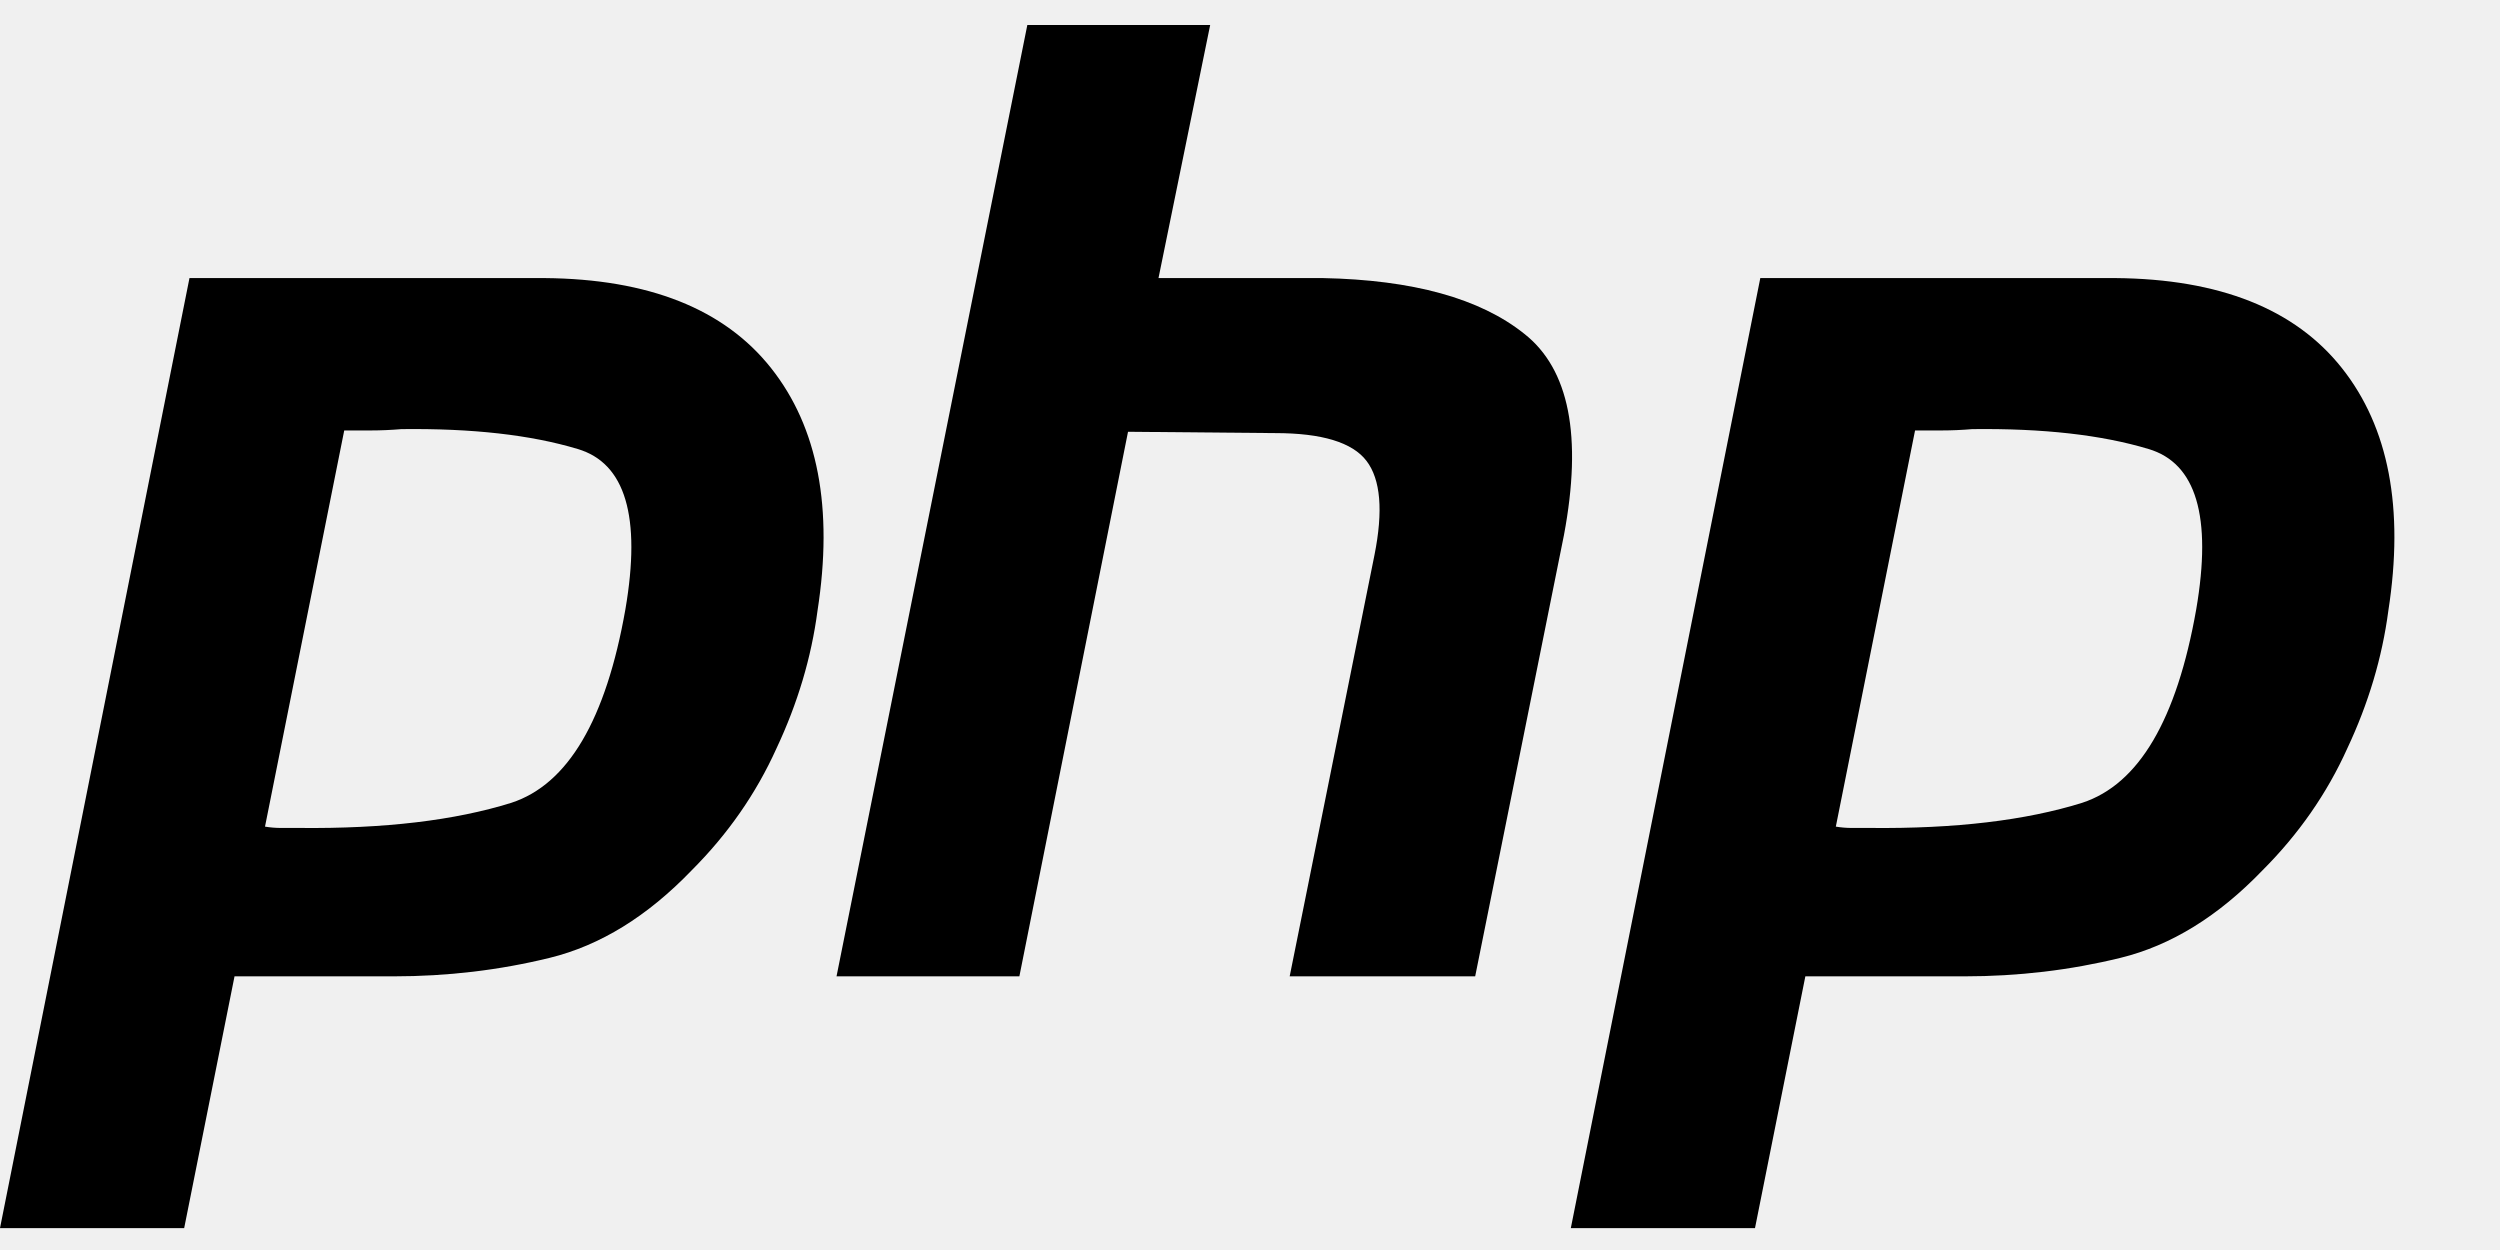
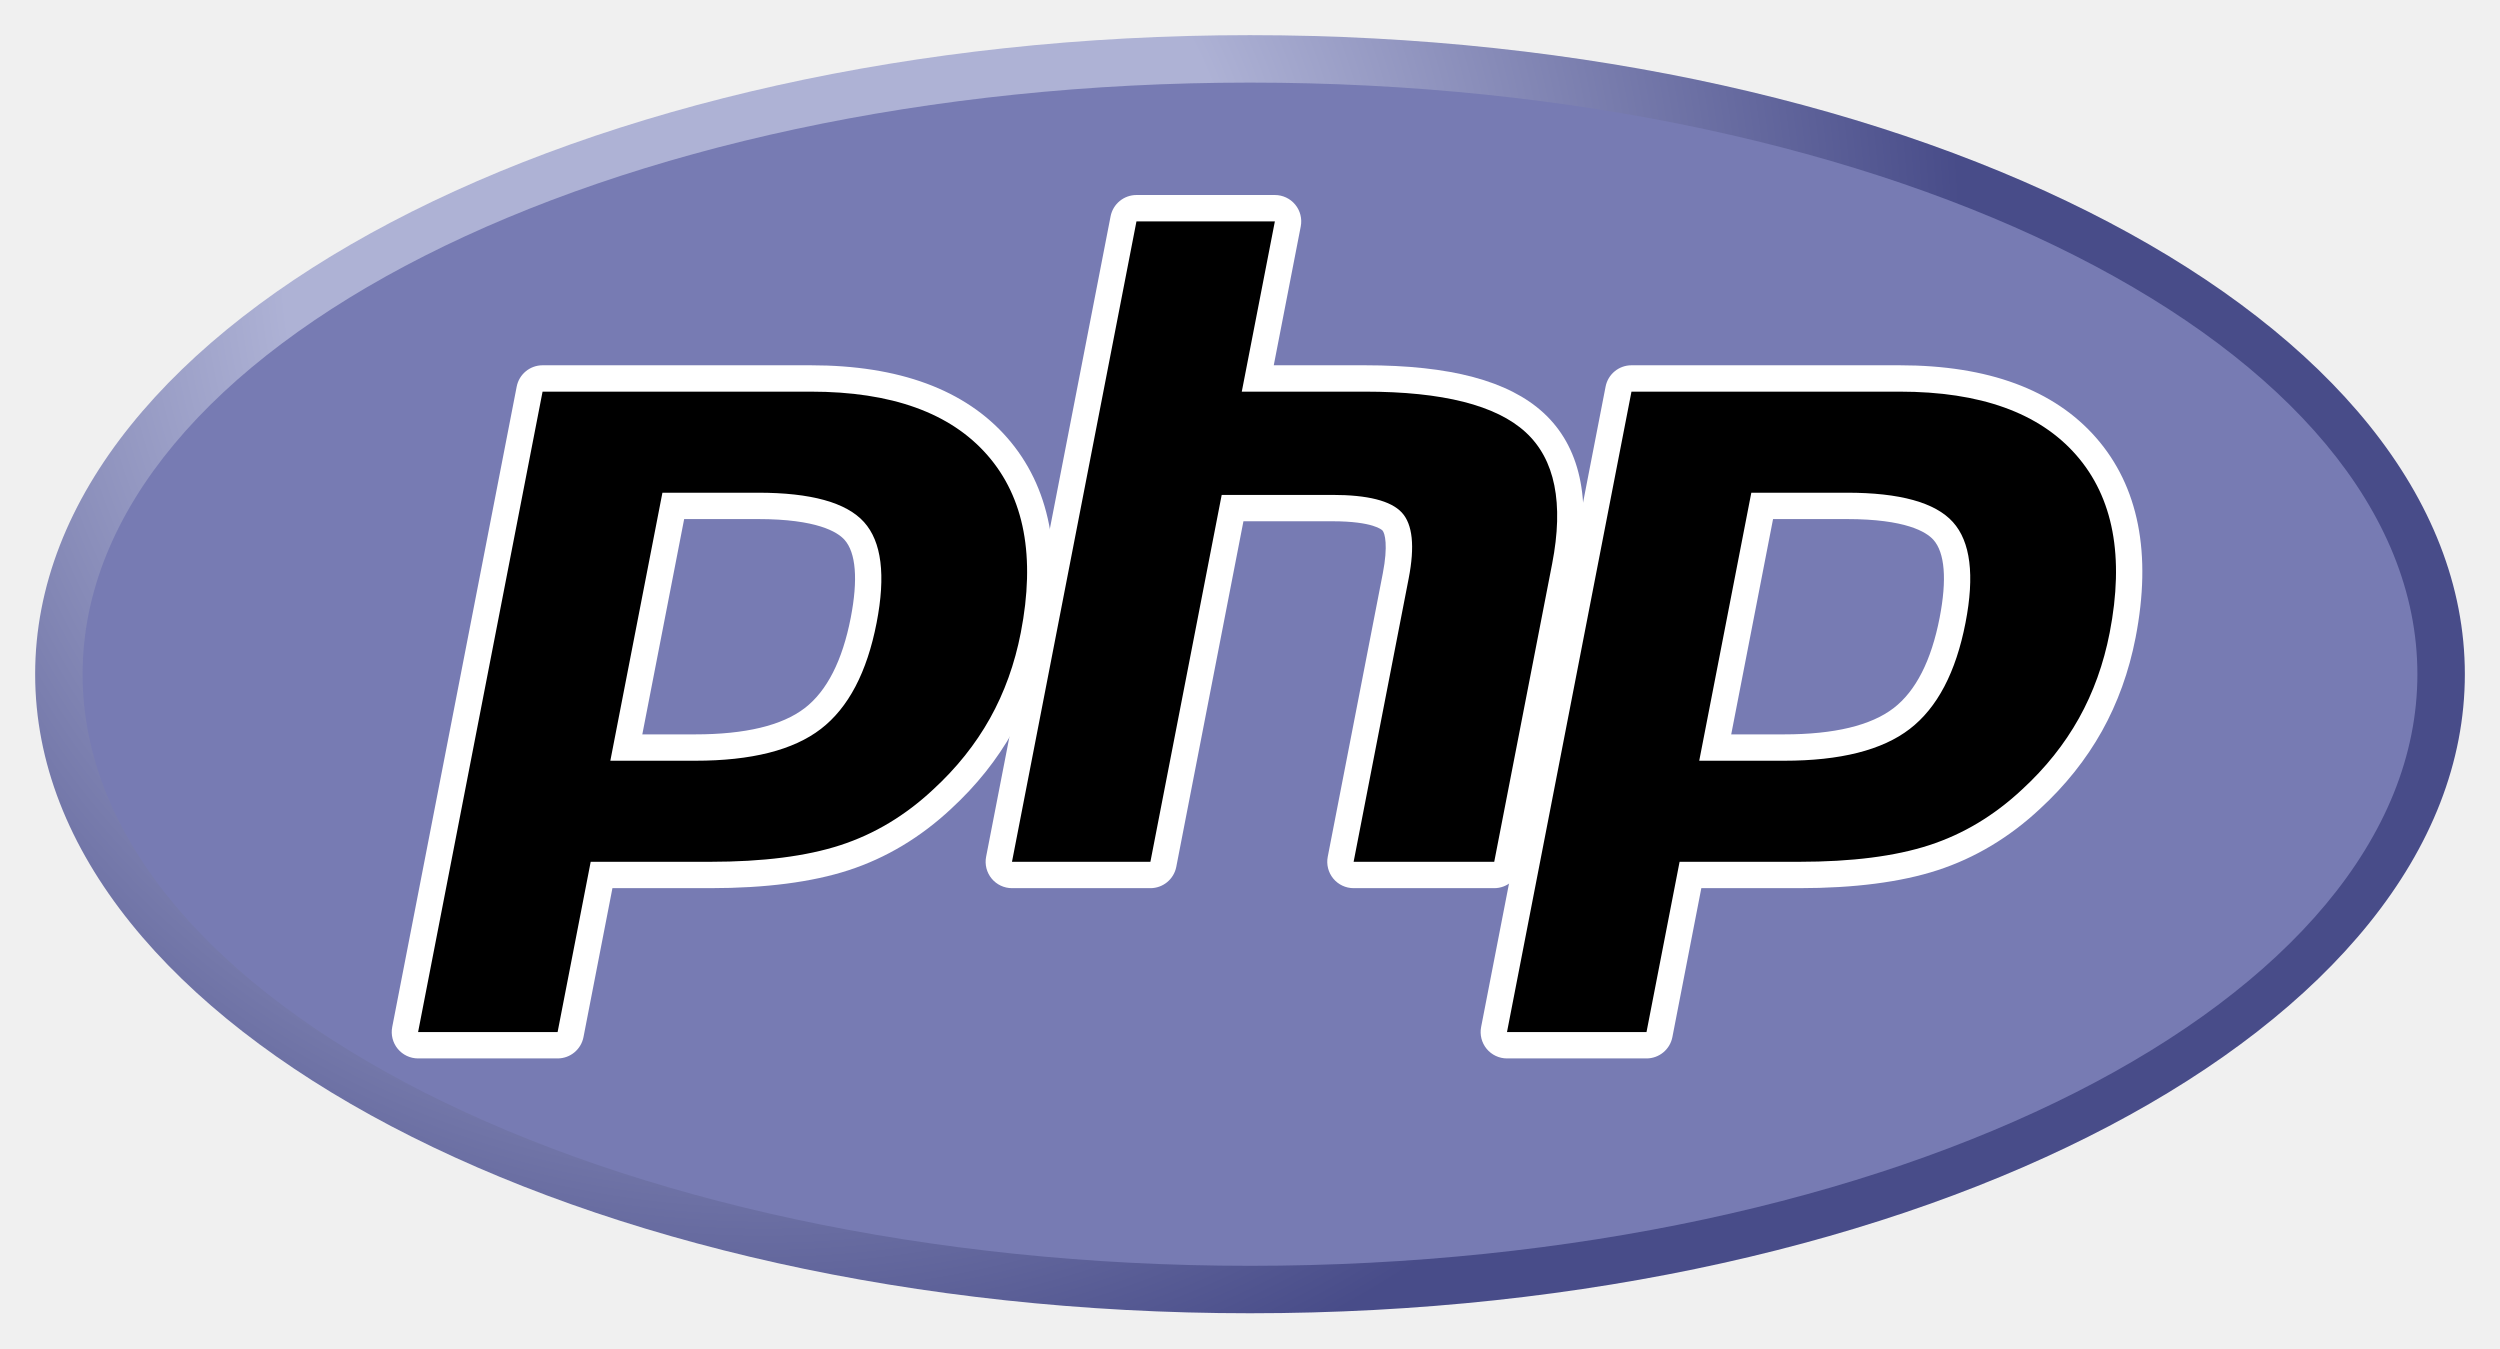
- <svg xmlns="http://www.w3.org/2000/svg" viewBox="0 -1 100 50">
-   <path d="m7.579 10.123 14.204 0c4.169 0.035 7.19 1.237 9.063 3.604 1.873 2.367 2.491 5.6 1.855 9.699-0.247 1.873-0.795 3.71-1.643 5.512-0.813 1.802-1.943 3.427-3.392 4.876-1.767 1.837-3.657 3.003-5.671 3.498-2.014 0.495-4.099 0.742-6.254 0.742l-6.36 0-2.014 10.07-7.367 0 7.579-38.001 0 0m6.201 6.042-3.18 15.9c0.212 0.035 0.424 0.053 0.636 0.053 0.247 0 0.495 0 0.742 0 3.392 0.035 6.219-0.3 8.48-1.007 2.261-0.742 3.781-3.321 4.558-7.738 0.636-3.71 0-5.848-1.908-6.413-1.873-0.565-4.222-0.83-7.049-0.795-0.424 0.035-0.83 0.053-1.219 0.053-0.353 0-0.724 0-1.113 0l0.053-0.053" />
-   <path d="m41.093 0 7.314 0-2.067 10.123 6.572 0c3.604 0.071 6.289 0.813 8.056 2.226 1.802 1.413 2.332 4.099 1.59 8.056l-3.551 17.649-7.42 0 3.392-16.854c0.353-1.767 0.247-3.021-0.318-3.763-0.565-0.742-1.784-1.113-3.657-1.113l-5.883-0.053-4.346 21.783-7.314 0 7.632-38.054 0 0" />
-   <path d="m70.412 10.123 14.204 0c4.169 0.035 7.19 1.237 9.063 3.604 1.873 2.367 2.491 5.6 1.855 9.699-0.247 1.873-0.795 3.71-1.643 5.512-0.813 1.802-1.943 3.427-3.392 4.876-1.767 1.837-3.657 3.003-5.671 3.498-2.014 0.495-4.099 0.742-6.254 0.742l-6.36 0-2.014 10.07-7.367 0 7.579-38.001 0 0m6.201 6.042-3.18 15.9c0.212 0.035 0.424 0.053 0.636 0.053 0.247 0 0.495 0 0.742 0 3.392 0.035 6.219-0.3 8.48-1.007 2.261-0.742 3.781-3.321 4.558-7.738 0.636-3.71 0-5.848-1.908-6.413-1.873-0.565-4.222-0.83-7.049-0.795-0.424 0.035-0.83 0.053-1.219 0.053-0.353 0-0.724 0-1.113 0l0.053-0.053" />
+ <svg xmlns="http://www.w3.org/2000/svg" height="383.598" id="svg3430" version="1.1" viewBox="0 0 711.201 383.598" width="711.201" xml:space="preserve">
+   <defs id="defs3434">
+     <clipPath clipPathUnits="userSpaceOnUse" id="clipPath3444">
+       <path d="M 11.52,162 C 11.52,81.677 135.307,16.561 288,16.561 l 0,0 c 152.693,0 276.481,65.116 276.481,145.439 l 0,0 c 0,80.322 -123.788,145.439 -276.481,145.439 l 0,0 C 135.307,307.439 11.52,242.322 11.52,162" id="path3446" />
+     </clipPath>
+     <radialGradient cx="0" cy="0" fx="0" fy="0" gradientTransform="matrix(363.0579,0,0,-363.0579,177.52,256.3071)" gradientUnits="userSpaceOnUse" id="radialGradient3452" r="1" spreadMethod="pad">
+       <stop id="stop3454" offset="0" style="stop-opacity:1;stop-color:#aeb2d5" />
+       <stop id="stop3456" offset="0.3" style="stop-opacity:1;stop-color:#aeb2d5" />
+       <stop id="stop3458" offset="0.75" style="stop-opacity:1;stop-color:#484c89" />
+       <stop id="stop3460" offset="1" style="stop-opacity:1;stop-color:#484c89" />
+     </radialGradient>
+     <clipPath clipPathUnits="userSpaceOnUse" id="clipPath3468">
+       <path d="M 0,324 576,324 576,0 0,0 0,324 Z" id="path3470" />
+     </clipPath>
+     <clipPath clipPathUnits="userSpaceOnUse" id="clipPath3480">
+       <path d="M 0,324 576,324 576,0 0,0 0,324 Z" id="path3482" />
+     </clipPath>
+   </defs>
+   <g id="g3438" transform="matrix(1.25,0,0,-1.25,-4.4,394.2987)">
+     <g id="g3440">
+       <g clip-path="url(#clipPath3444)" id="g3442">
+         <g id="g3448">
+           <g id="g3450">
+             <path d="M 11.52,162 C 11.52,81.677 135.307,16.561 288,16.561 l 0,0 c 152.693,0 276.481,65.116 276.481,145.439 l 0,0 c 0,80.322 -123.788,145.439 -276.481,145.439 l 0,0 C 135.307,307.439 11.52,242.322 11.52,162" id="path3462" style="fill:url(#radialGradient3452);stroke:none" />
+           </g>
+         </g>
+       </g>
+     </g>
+     <g id="g3464">
+       <g clip-path="url(#clipPath3468)" id="g3466">
+         <g id="g3472" transform="translate(288,27.3594)">
+           <path d="M 0,0 C 146.729,0 265.68,60.281 265.68,134.641 265.68,209 146.729,269.282 0,269.282 -146.729,269.282 -265.68,209 -265.68,134.641 -265.68,60.281 -146.729,0 0,0" id="path3474" style="fill:#777bb3;fill-opacity:1;fill-rule:nonzero;stroke:none" />
+         </g>
+       </g>
+     </g>
+     <g id="g3476">
+       <g clip-path="url(#clipPath3480)" id="g3478">
+         <g id="g3484" transform="translate(161.7344,145.3066)">
+           <path d="m 0,0 c 12.065,0 21.072,2.225 26.771,6.611 5.638,4.341 9.532,11.862 11.573,22.353 1.903,9.806 1.178,16.653 -2.154,20.348 C 32.783,53.086 25.417,55 14.297,55 L -4.984,55 -15.673,0 0,0 Z m -63.063,-67.75 c -0.895,0 -1.745,0.4 -2.314,1.092 -0.57,0.691 -0.801,1.601 -0.63,2.48 L -37.679,81.573 C -37.405,82.982 -36.17,84 -34.734,84 L 26.32,84 C 45.508,84 59.79,78.79 68.767,68.513 77.792,58.182 80.579,43.741 77.05,25.592 75.614,18.198 73.144,11.331 69.709,5.183 66.27,-0.972 61.725,-6.667 56.198,-11.747 49.582,-17.939 42.094,-22.429 33.962,-25.071 25.959,-27.678 15.681,-29 3.414,-29 l -24.722,0 -7.06,-36.322 c -0.274,-1.41 -1.508,-2.428 -2.944,-2.428 l -31.751,0 z" id="path3486" style="fill:#000000;fill-opacity:1;fill-rule:nonzero;stroke:none" />
+         </g>
+         <g id="g3488" transform="translate(159.2236,197.3071)">
+           <path d="m 0,0 16.808,0 c 13.421,0 18.083,-2.945 19.667,-4.7 2.628,-2.914 3.124,-9.058 1.435,-17.767 C 36.012,-32.217 32.494,-39.13 27.452,-43.012 22.29,-46.986 13.898,-49 2.511,-49 L -9.523,-49 0,0 Z m 28.831,35 -61.055,0 c -2.872,0 -5.341,-2.036 -5.889,-4.855 l -28.328,-145.751 c -0.342,-1.759 0.12,-3.578 1.259,-4.961 1.14,-1.383 2.838,-2.183 4.63,-2.183 l 31.75,0 c 2.873,0 5.342,2.036 5.89,4.855 l 6.588,33.895 22.249,0 c 12.582,0 23.174,1.372 31.479,4.077 8.541,2.775 16.399,7.48 23.354,13.984 5.752,5.292 10.49,11.232 14.08,17.657 3.591,6.427 6.171,13.594 7.668,21.302 3.715,19.104 0.697,34.402 -8.969,45.466 C 63.965,29.444 48.923,35 28.831,35 m -45.633,-90 19.313,0 c 12.801,0 22.336,2.411 28.601,7.234 6.266,4.824 10.492,12.875 12.688,24.157 2.101,10.832 1.144,18.476 -2.871,22.929 C 36.909,3.773 28.87,6 16.808,6 L -4.946,6 -16.802,-55 M 28.831,29 C 47.198,29 60.597,24.18 69.019,14.539 77.44,4.898 79.976,-8.559 76.616,-25.836 75.233,-32.953 72.894,-39.46 69.601,-45.355 66.304,-51.254 61.999,-56.648 56.679,-61.539 50.339,-67.472 43.296,-71.7 35.546,-74.218 27.796,-76.743 17.925,-78 5.925,-78 l -27.196,0 -7.531,-38.75 -31.75,0 28.328,145.75 61.055,0" id="path3490" style="fill:#ffffff;fill-opacity:1;fill-rule:nonzero;stroke:none" />
+         </g>
+         <g id="g3492" transform="translate(311.583,116.3066)">
+           <path d="m 0,0 c -0.896,0 -1.745,0.4 -2.314,1.092 -0.571,0.691 -0.802,1.6 -0.631,2.48 L 9.586,68.061 C 10.778,74.194 10.484,78.596 8.759,80.456 7.703,81.593 4.531,83.5 -4.848,83.5 L -27.55,83.5 -43.305,2.428 C -43.579,1.018 -44.814,0 -46.25,0 l -31.5,0 c -0.896,0 -1.745,0.4 -2.315,1.092 -0.57,0.691 -0.801,1.601 -0.63,2.48 l 28.328,145.751 c 0.274,1.409 1.509,2.427 2.945,2.427 l 31.5,0 c 0.896,0 1.745,-0.4 2.315,-1.091 0.57,-0.692 0.801,-1.601 0.63,-2.481 L -21.813,113 2.609,113 c 18.605,0 31.221,-3.28 38.569,-10.028 7.49,-6.884 9.827,-17.891 6.947,-32.719 L 34.945,2.428 C 34.671,1.018 33.437,0 32,0 L 0,0 Z" id="path3494" style="fill:#000000;fill-opacity:1;fill-rule:nonzero;stroke:none" />
+         </g>
+         <g id="g3496" transform="translate(293.6611,271.0571)">
+           <path d="m 0,0 -31.5,0 c -2.873,0 -5.342,-2.036 -5.89,-4.855 l -28.328,-145.751 c -0.342,-1.759 0.12,-3.578 1.26,-4.961 1.14,-1.383 2.838,-2.183 4.63,-2.183 l 31.5,0 c 2.872,0 5.342,2.036 5.89,4.855 l 15.283,78.645 20.229,0 c 9.363,0 11.328,-2 11.407,-2.086 0.568,-0.611 1.315,-3.441 0.082,-9.781 l -12.531,-64.489 c -0.342,-1.759 0.12,-3.578 1.26,-4.961 1.14,-1.383 2.838,-2.183 4.63,-2.183 l 32,0 c 2.872,0 5.342,2.036 5.89,4.855 l 13.179,67.825 c 3.093,15.921 0.447,27.864 -7.861,35.5 -7.928,7.281 -21.208,10.82 -40.599,10.82 l -20.784,0 6.143,31.605 C 6.231,-5.386 5.77,-3.566 4.63,-2.184 3.49,-0.801 1.792,0 0,0 m 0,-6 -7.531,-38.75 28.062,0 c 17.657,0 29.836,-3.082 36.539,-9.238 6.703,-6.16 8.711,-16.141 6.032,-29.938 l -13.18,-67.824 -32,0 12.531,64.488 c 1.426,7.336 0.902,12.34 -1.574,15.008 -2.477,2.668 -7.746,4.004 -15.805,4.004 l -25.176,0 -16.226,-83.5 -31.5,0 L -31.5,-6 0,-6" id="path3498" style="fill:#ffffff;fill-opacity:1;fill-rule:nonzero;stroke:none" />
+         </g>
+         <g id="g3500" transform="translate(409.5498,145.3066)">
+           <path d="m 0,0 c 12.065,0 21.072,2.225 26.771,6.611 5.638,4.34 9.532,11.861 11.574,22.353 1.903,9.806 1.178,16.653 -2.155,20.348 C 32.783,53.086 25.417,55 14.297,55 L -4.984,55 -15.673,0 0,0 Z m -63.062,-67.75 c -0.895,0 -1.745,0.4 -2.314,1.092 -0.57,0.691 -0.802,1.601 -0.631,2.48 L -37.679,81.573 C -37.404,82.982 -36.17,84 -34.733,84 L 26.32,84 C 45.509,84 59.79,78.79 68.768,68.513 77.793,58.183 80.579,43.742 77.051,25.592 75.613,18.198 73.144,11.331 69.709,5.183 66.27,-0.972 61.725,-6.667 56.198,-11.747 49.582,-17.939 42.094,-22.429 33.962,-25.071 25.959,-27.678 15.681,-29 3.414,-29 l -24.723,0 -7.057,-36.322 c -0.275,-1.41 -1.509,-2.428 -2.946,-2.428 l -31.75,0 z" id="path3502" style="fill:#000000;fill-opacity:1;fill-rule:nonzero;stroke:none" />
+         </g>
+         <g id="g3504" transform="translate(407.0391,197.3071)">
+           <path d="M 0,0 16.808,0 C 30.229,0 34.891,-2.945 36.475,-4.7 39.104,-7.614 39.6,-13.758 37.91,-22.466 36.012,-32.217 32.493,-39.13 27.452,-43.012 22.29,-46.986 13.898,-49 2.511,-49 L -9.522,-49 0,0 Z m 28.831,35 -61.054,0 c -2.872,0 -5.341,-2.036 -5.889,-4.855 L -66.44,-115.606 c -0.342,-1.759 0.12,-3.578 1.259,-4.961 1.14,-1.383 2.838,-2.183 4.63,-2.183 l 31.75,0 c 2.872,0 5.342,2.036 5.89,4.855 l 6.587,33.895 22.249,0 c 12.582,0 23.174,1.372 31.479,4.077 8.541,2.775 16.401,7.481 23.356,13.986 5.752,5.291 10.488,11.23 14.078,17.655 3.591,6.427 6.171,13.594 7.668,21.302 3.715,19.105 0.697,34.403 -8.969,45.467 C 63.965,29.444 48.924,35 28.831,35 m -45.632,-90 19.312,0 c 12.801,0 22.336,2.411 28.601,7.234 6.267,4.824 10.492,12.875 12.688,24.157 2.102,10.832 1.145,18.476 -2.871,22.929 C 36.909,3.773 28.87,6 16.808,6 L -4.946,6 -16.801,-55 M 28.831,29 C 47.198,29 60.597,24.18 69.019,14.539 77.441,4.898 79.976,-8.559 76.616,-25.836 75.233,-32.953 72.894,-39.46 69.601,-45.355 66.304,-51.254 61.999,-56.648 56.679,-61.539 50.339,-67.472 43.296,-71.7 35.546,-74.218 27.796,-76.743 17.925,-78 5.925,-78 l -27.196,0 -7.53,-38.75 -31.75,0 28.328,145.75 61.054,0" id="path3506" style="fill:#ffffff;fill-opacity:1;fill-rule:nonzero;stroke:none" />
+         </g>
+       </g>
+     </g>
+   </g>
</svg>
